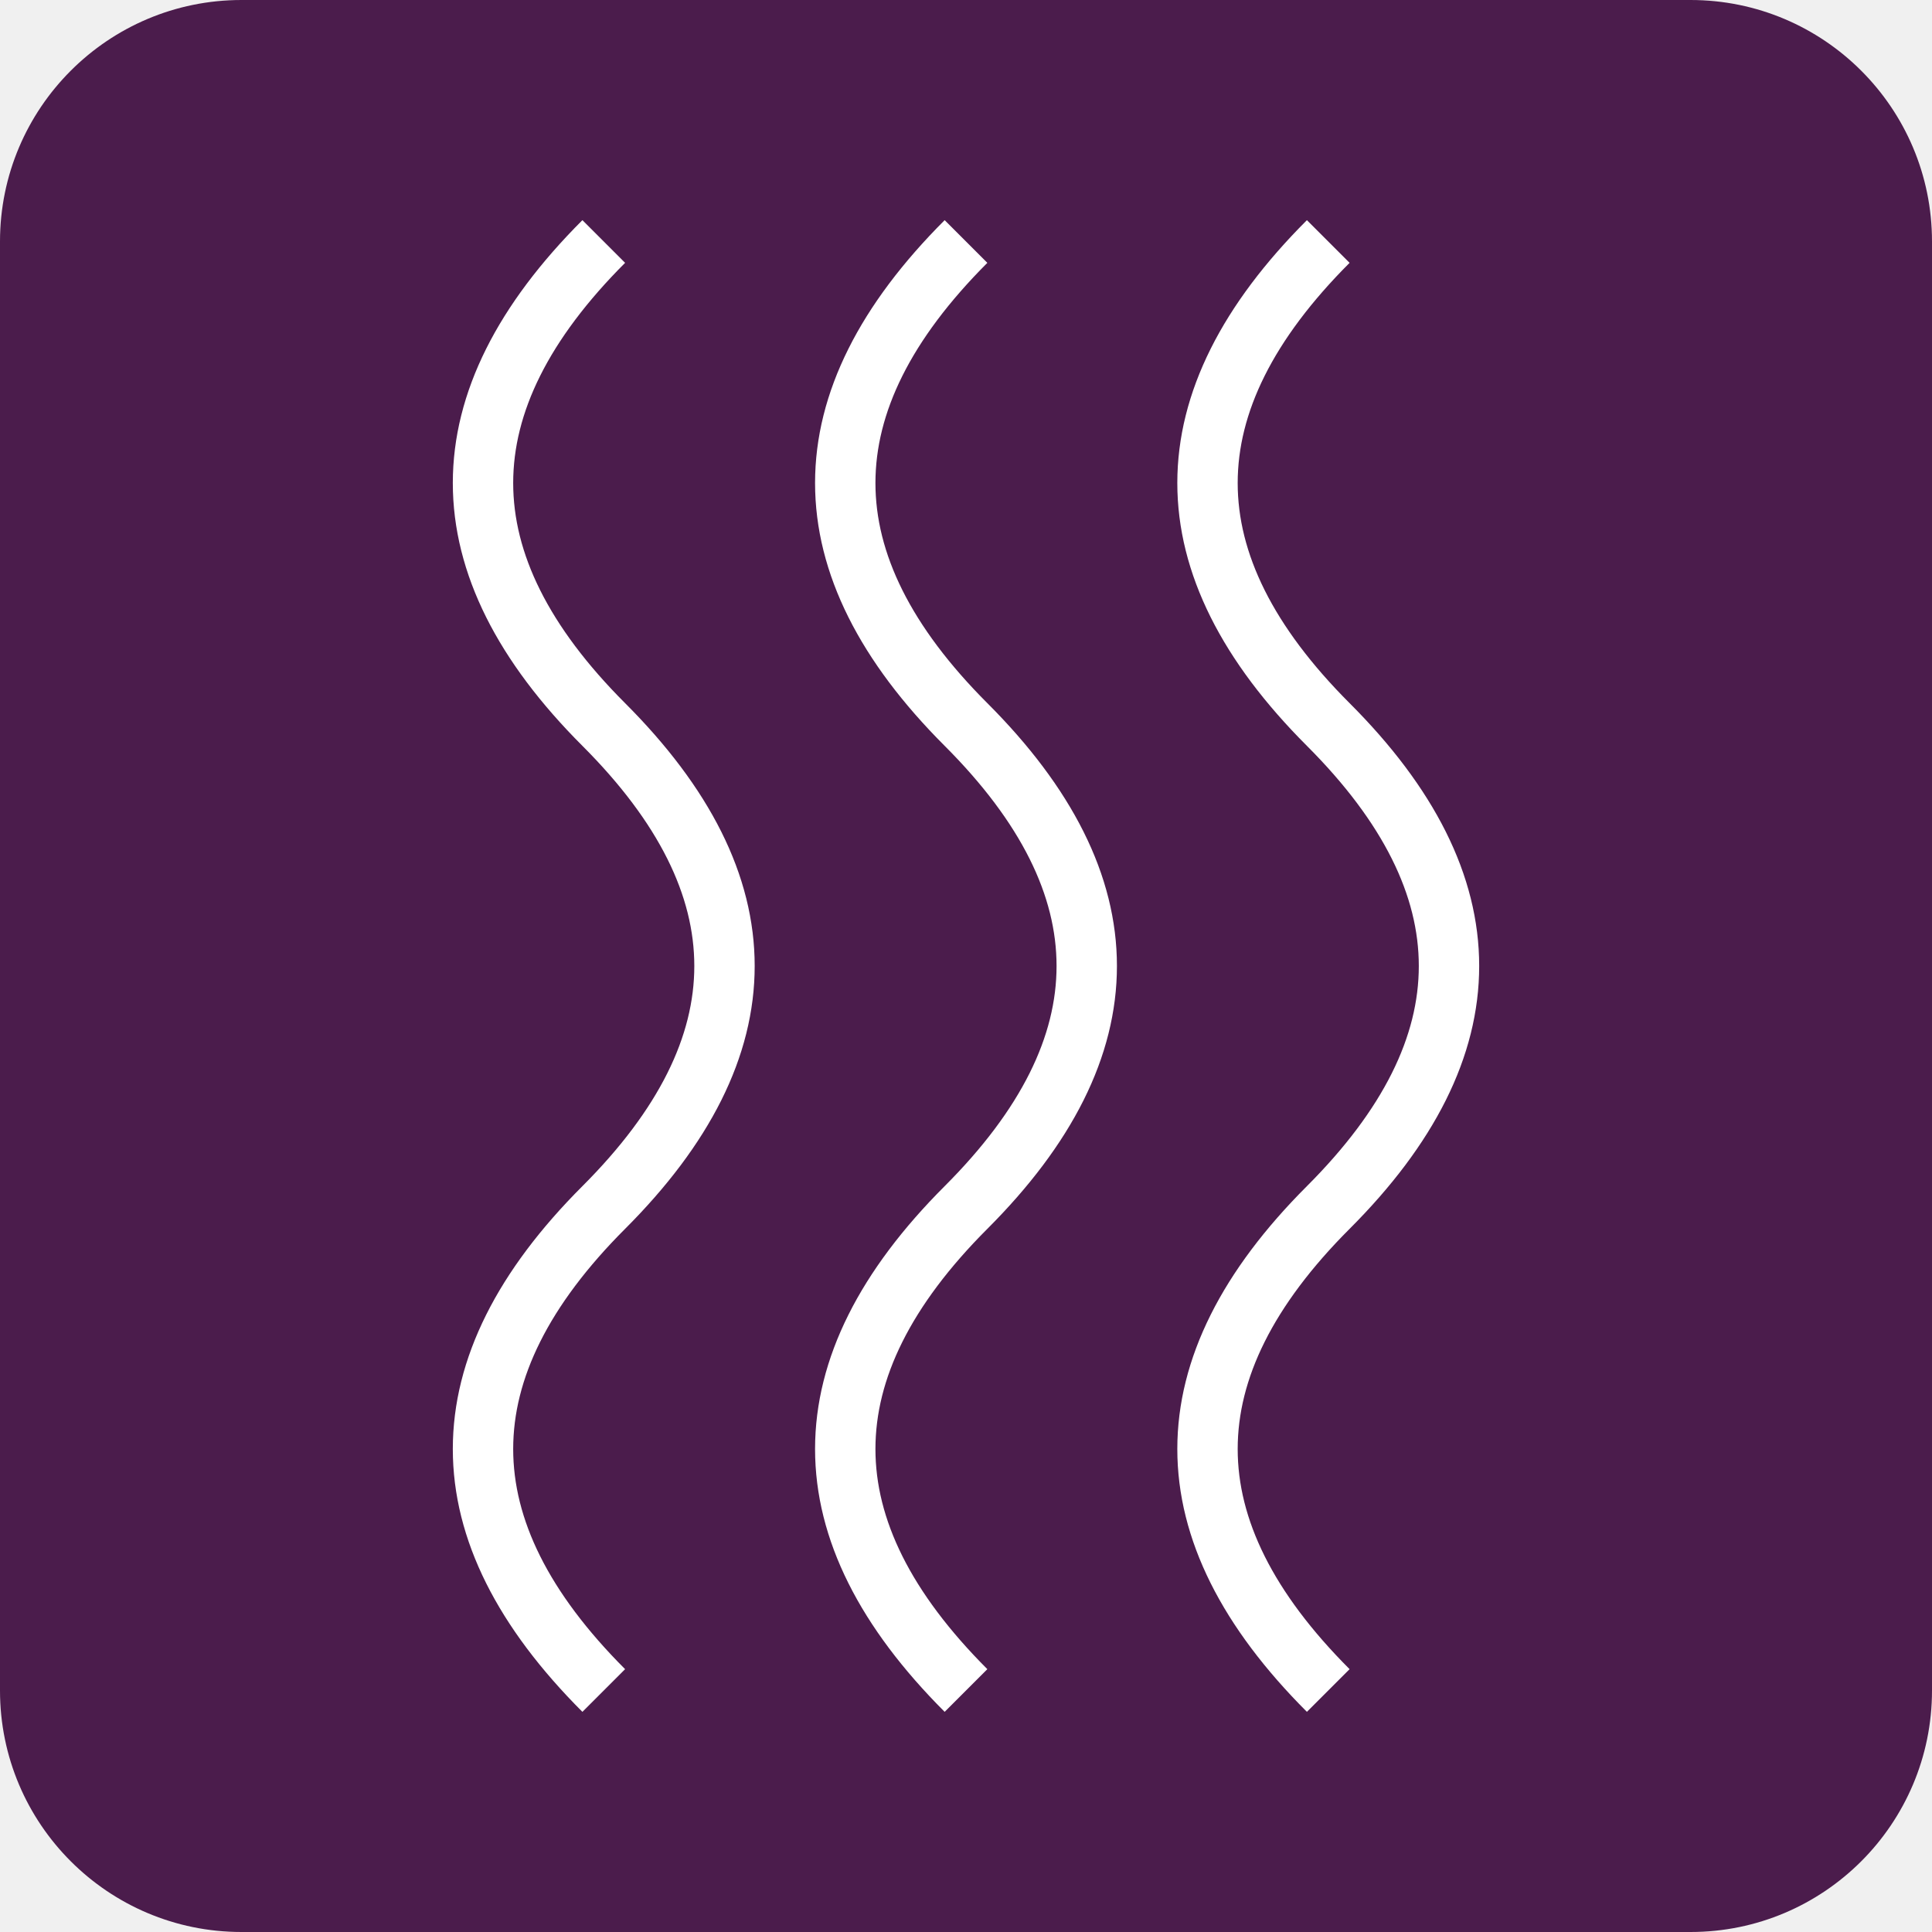
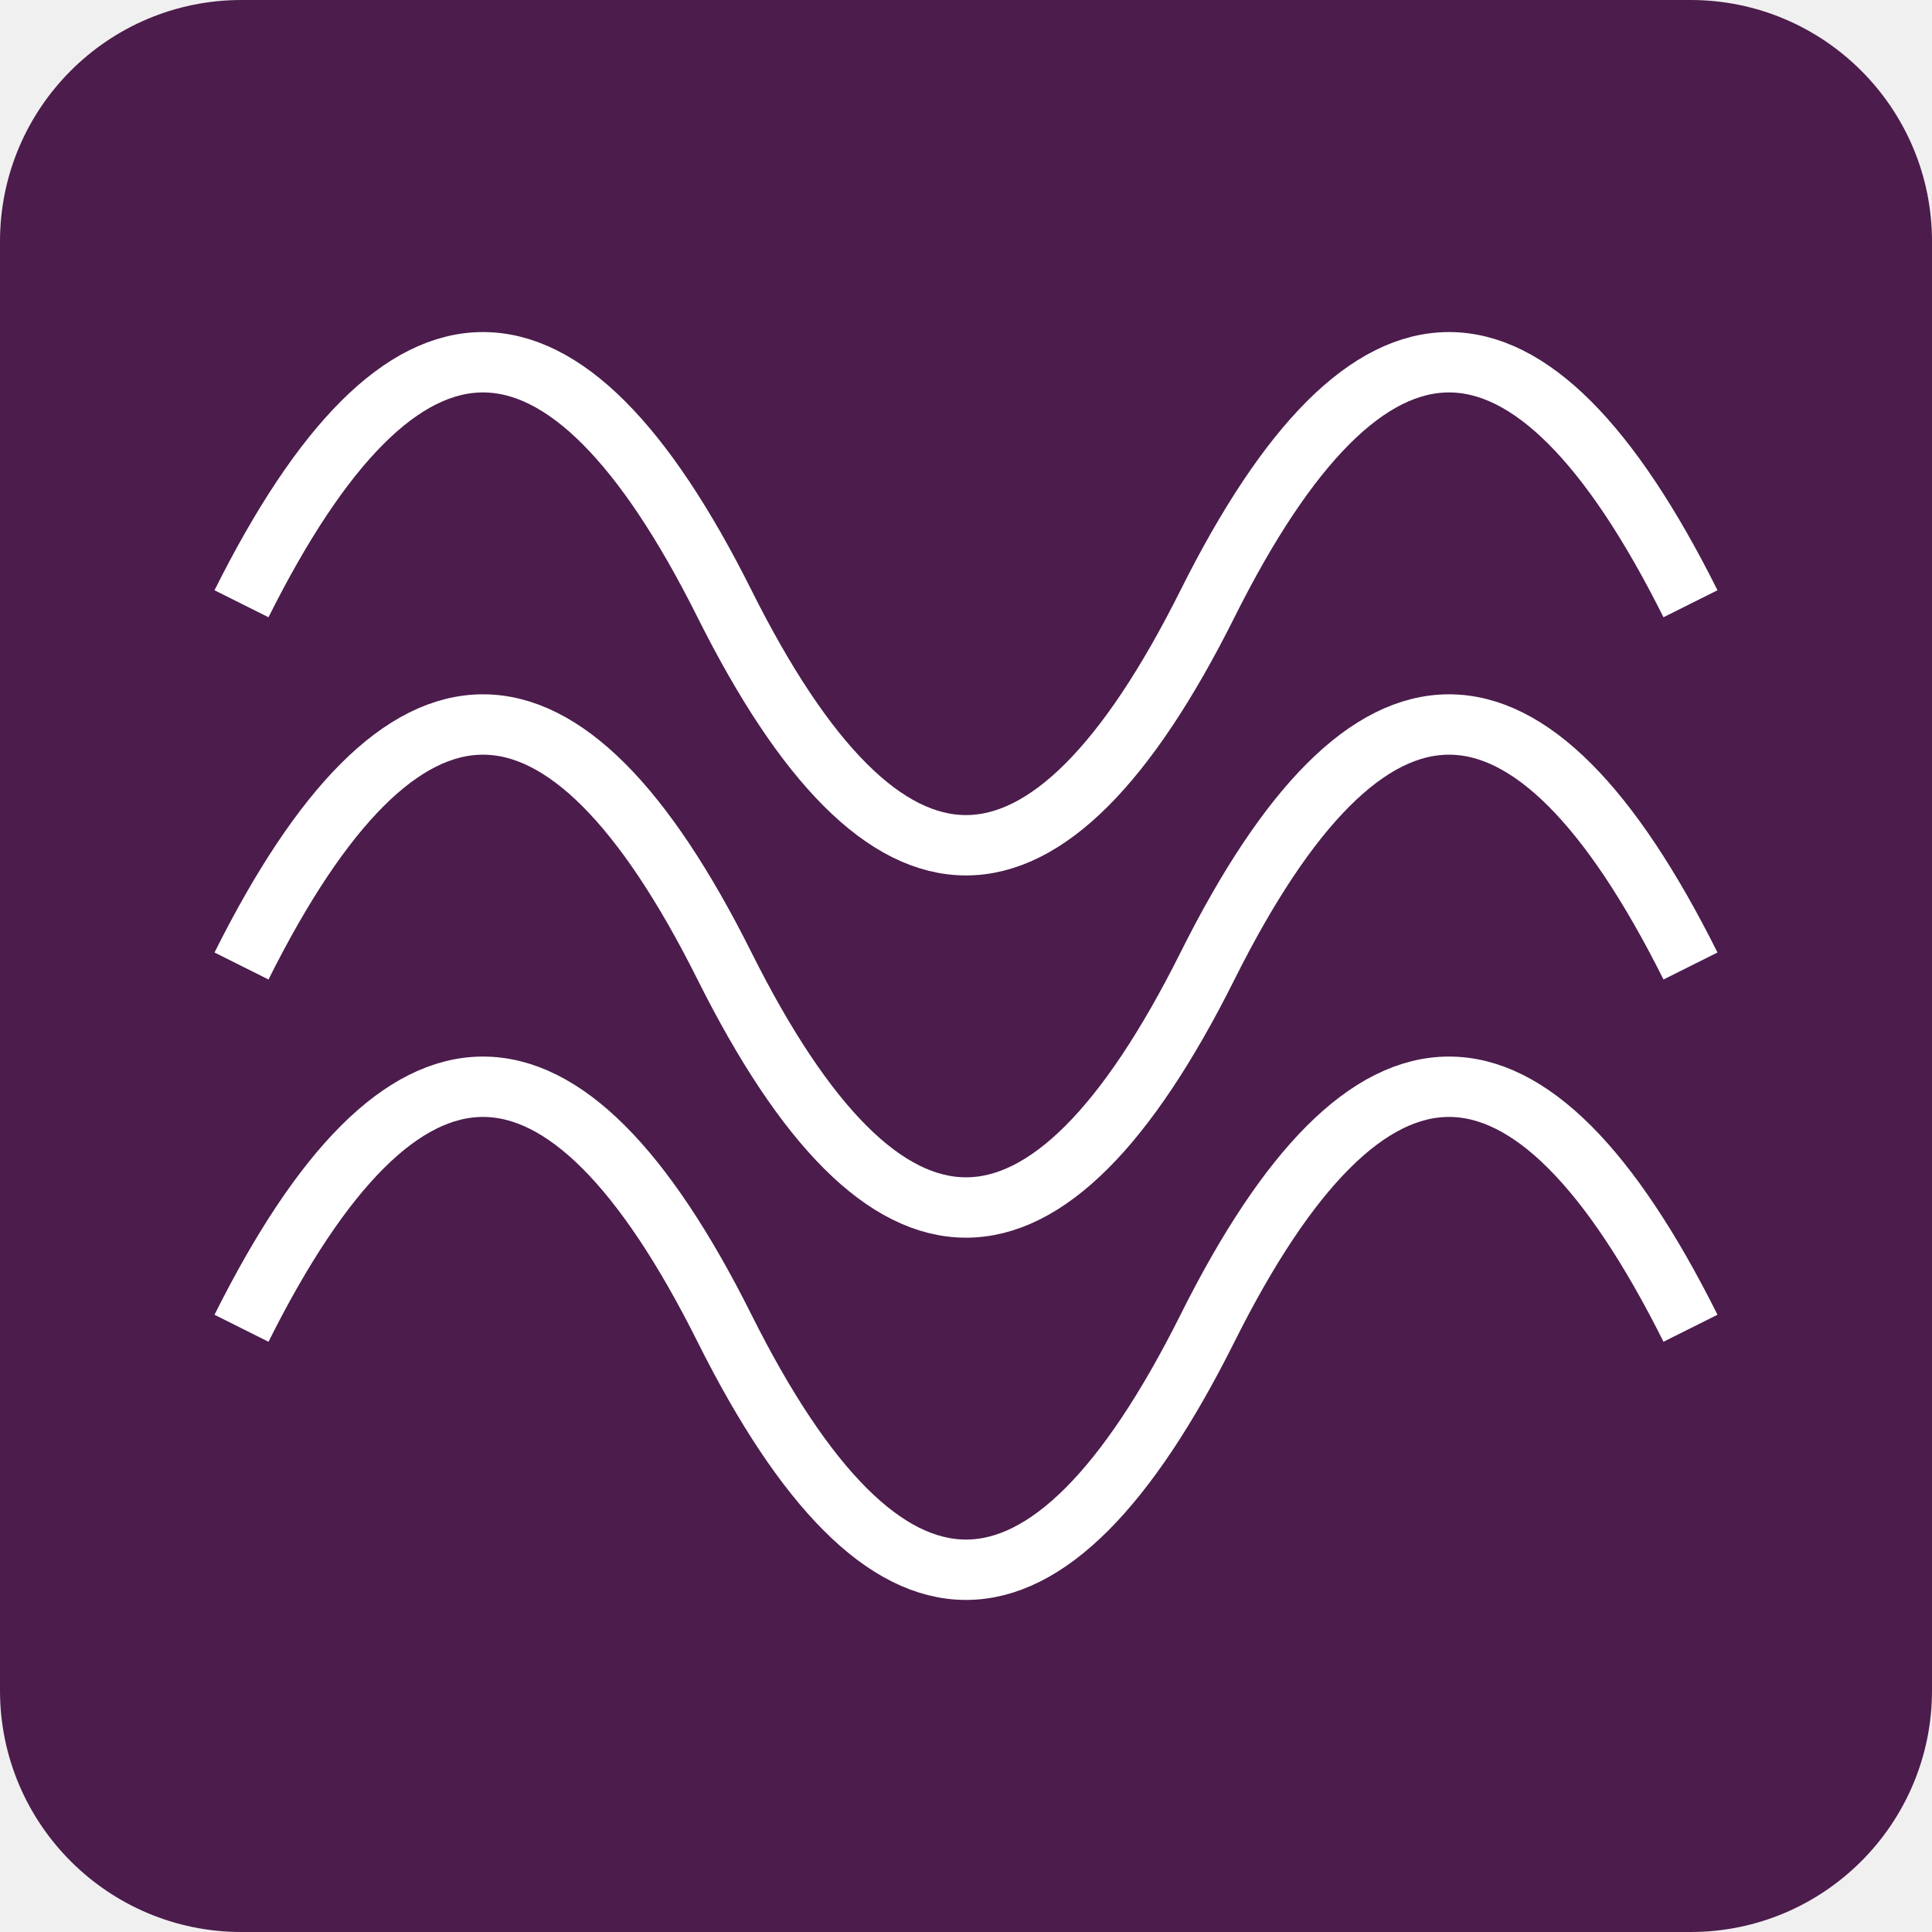
<svg xmlns="http://www.w3.org/2000/svg" viewBox="0 0 32 32" width="32" height="32">
  <rect width="32" height="32" fill="#4b1c4c" rx="4" />
-   <path d="M 10 4 Q 6 8, 10 12 T 10 20 T 10 28" stroke="white" stroke-width="1" fill="none" />
-   <path d="M 16 4 Q 12 8, 16 12 T 16 20 T 16 28" stroke="white" stroke-width="1" fill="none" />
-   <path d="M 22 4 Q 18 8, 22 12 T 22 20 T 22 28" stroke="white" stroke-width="1" fill="none" />
+   <path d="M 4 10 Q 8 2, 12 10 T 20 10 T 28 10" stroke="white" stroke-width="1" fill="none" />
+   <path d="M 4 16 Q 8 8, 12 16 T 20 16 T 28 16" stroke="white" stroke-width="1" fill="none" />
+   <path d="M 4 22 Q 8 14, 12 22 T 20 22 T 28 22" stroke="white" stroke-width="1" fill="none" />
</svg>
